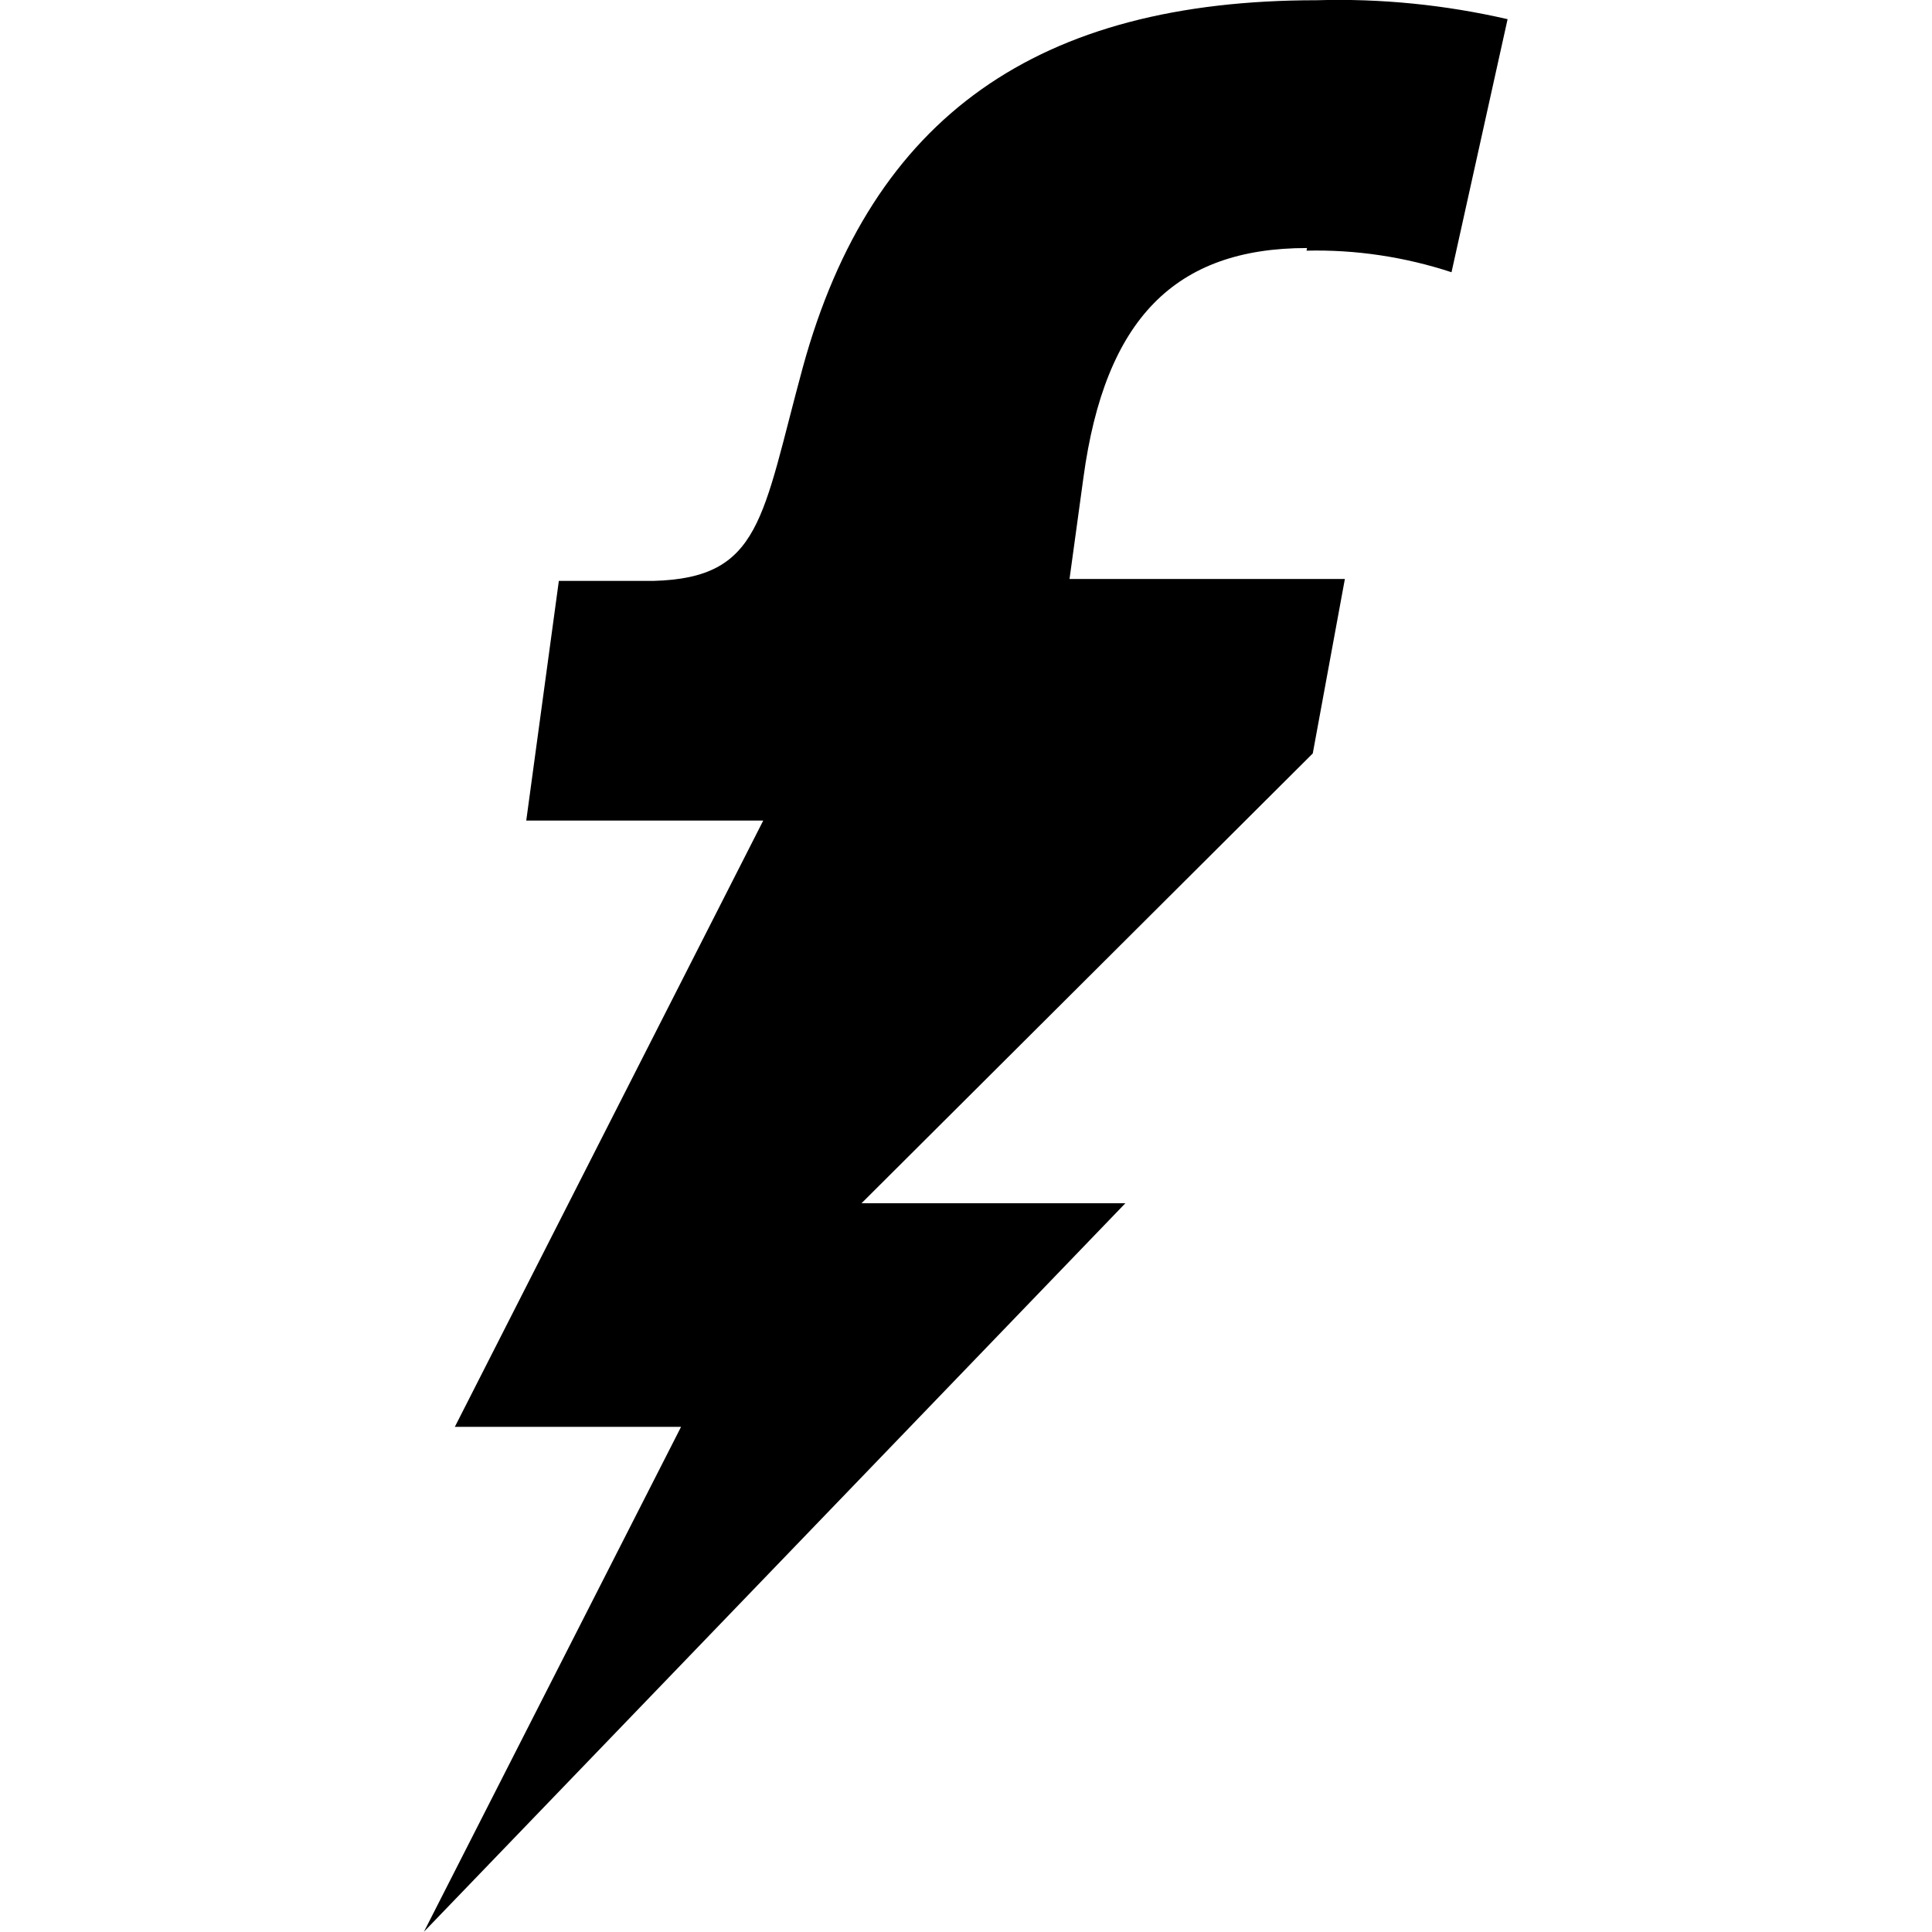
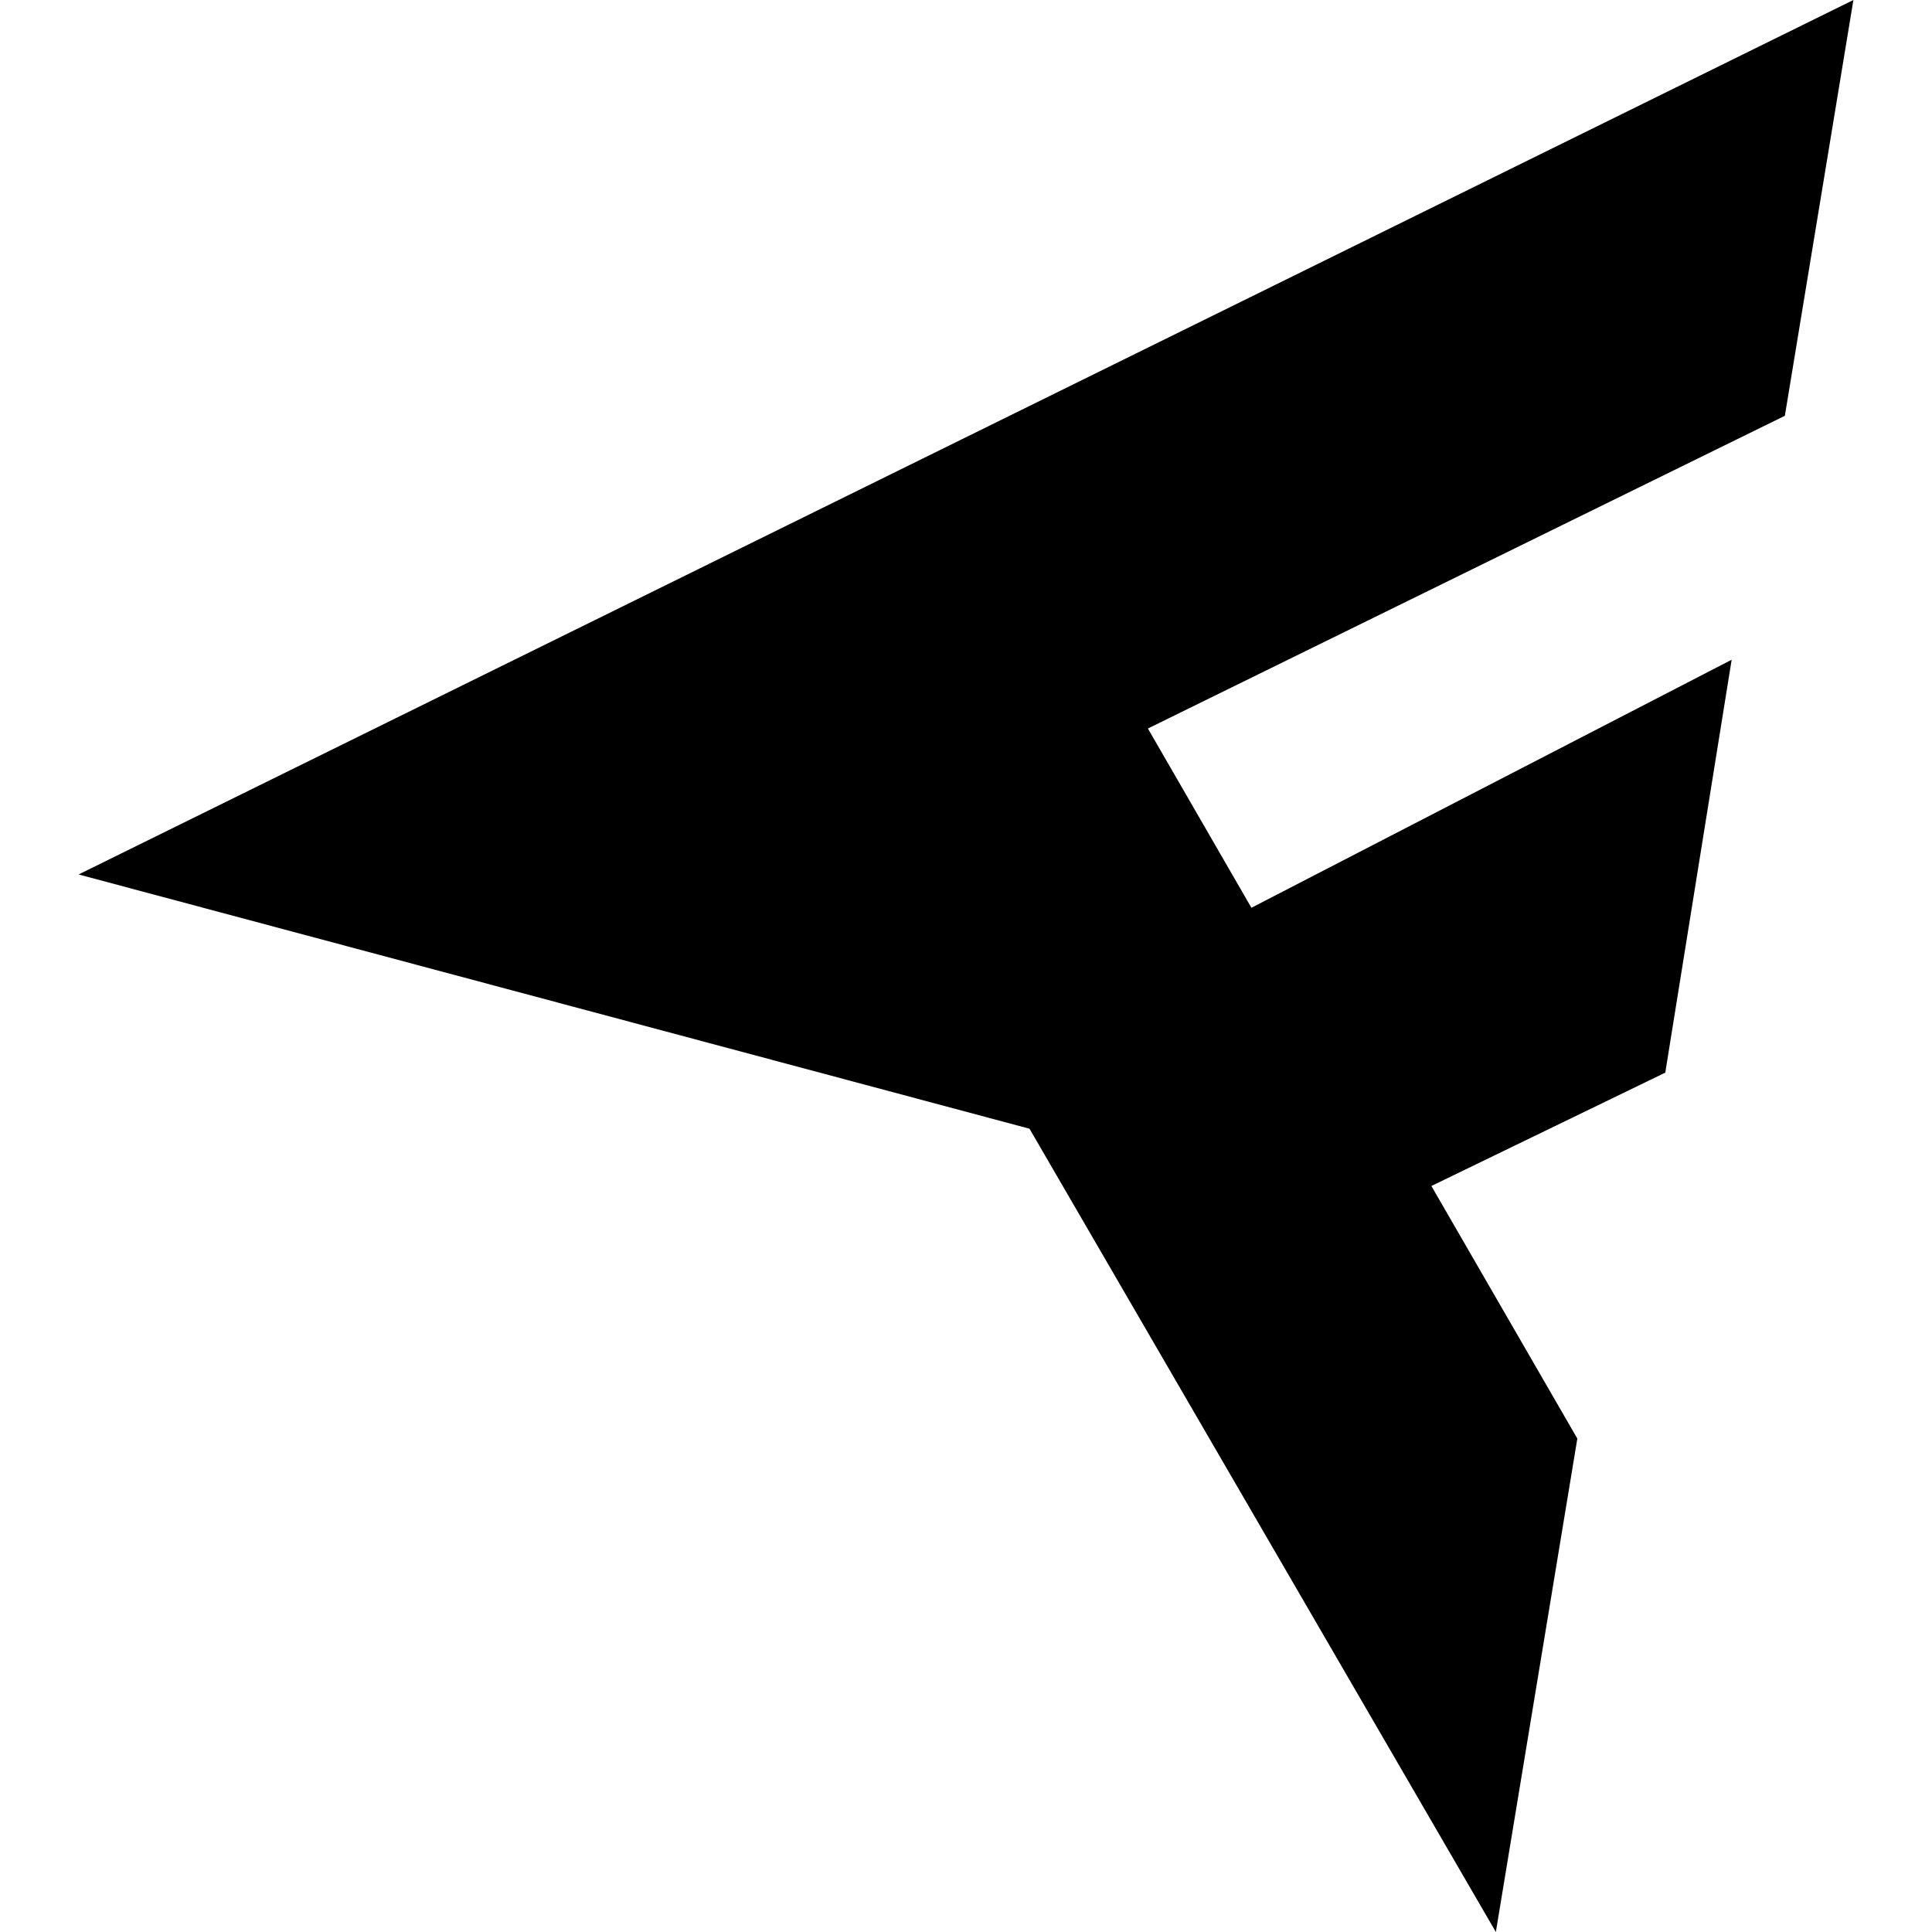
- <svg xmlns="http://www.w3.org/2000/svg" id="vector" width="72" height="72" viewBox="0 0 5.778 8.062">
-   <path fill="#000" d="m4.31,1.046c0.205,-0.005 0.41,0.026 0.605,0.09l0.234,-1.056c-0.261,-0.06 -0.529,-0.087 -0.797,-0.079 -1.159,0 -1.856,0.481 -2.144,1.532 -0.171,0.628 -0.172,0.879 -0.623,0.891h-0.395l-0.136,1h0.989l-1.287,2.53h0.944l-1.073,2.107 2.927,-3.04h-1.101l1.883,-1.877 0.134,-0.728h-1.149l0.058,-0.423c0.09,-0.663 0.383,-0.958 0.933,-0.958" stroke-width="0.192" fill-rule="evenodd" stroke="#00000000" id="path_0" />
+ <svg xmlns="http://www.w3.org/2000/svg" id="vector" width="72" height="72" viewBox="0 0 5.778 8.062" version="1.1">
+   <defs id="defs1217" />
+   <path d="M 5.1,8.062 3.154,4.71 -0.814,3.649 6.592,-7e-8 6.306,1.735 3.648,3.04 4.08,3.788 6.084,2.753 5.807,4.476 4.831,4.949 5.44,6.003 Z" style="fill:#000000;fill-opacity:1;stroke:none;stroke-width:1.344;stroke-linecap:round;stroke-linejoin:round;stroke-dasharray:none" id="path4716" />
</svg>
